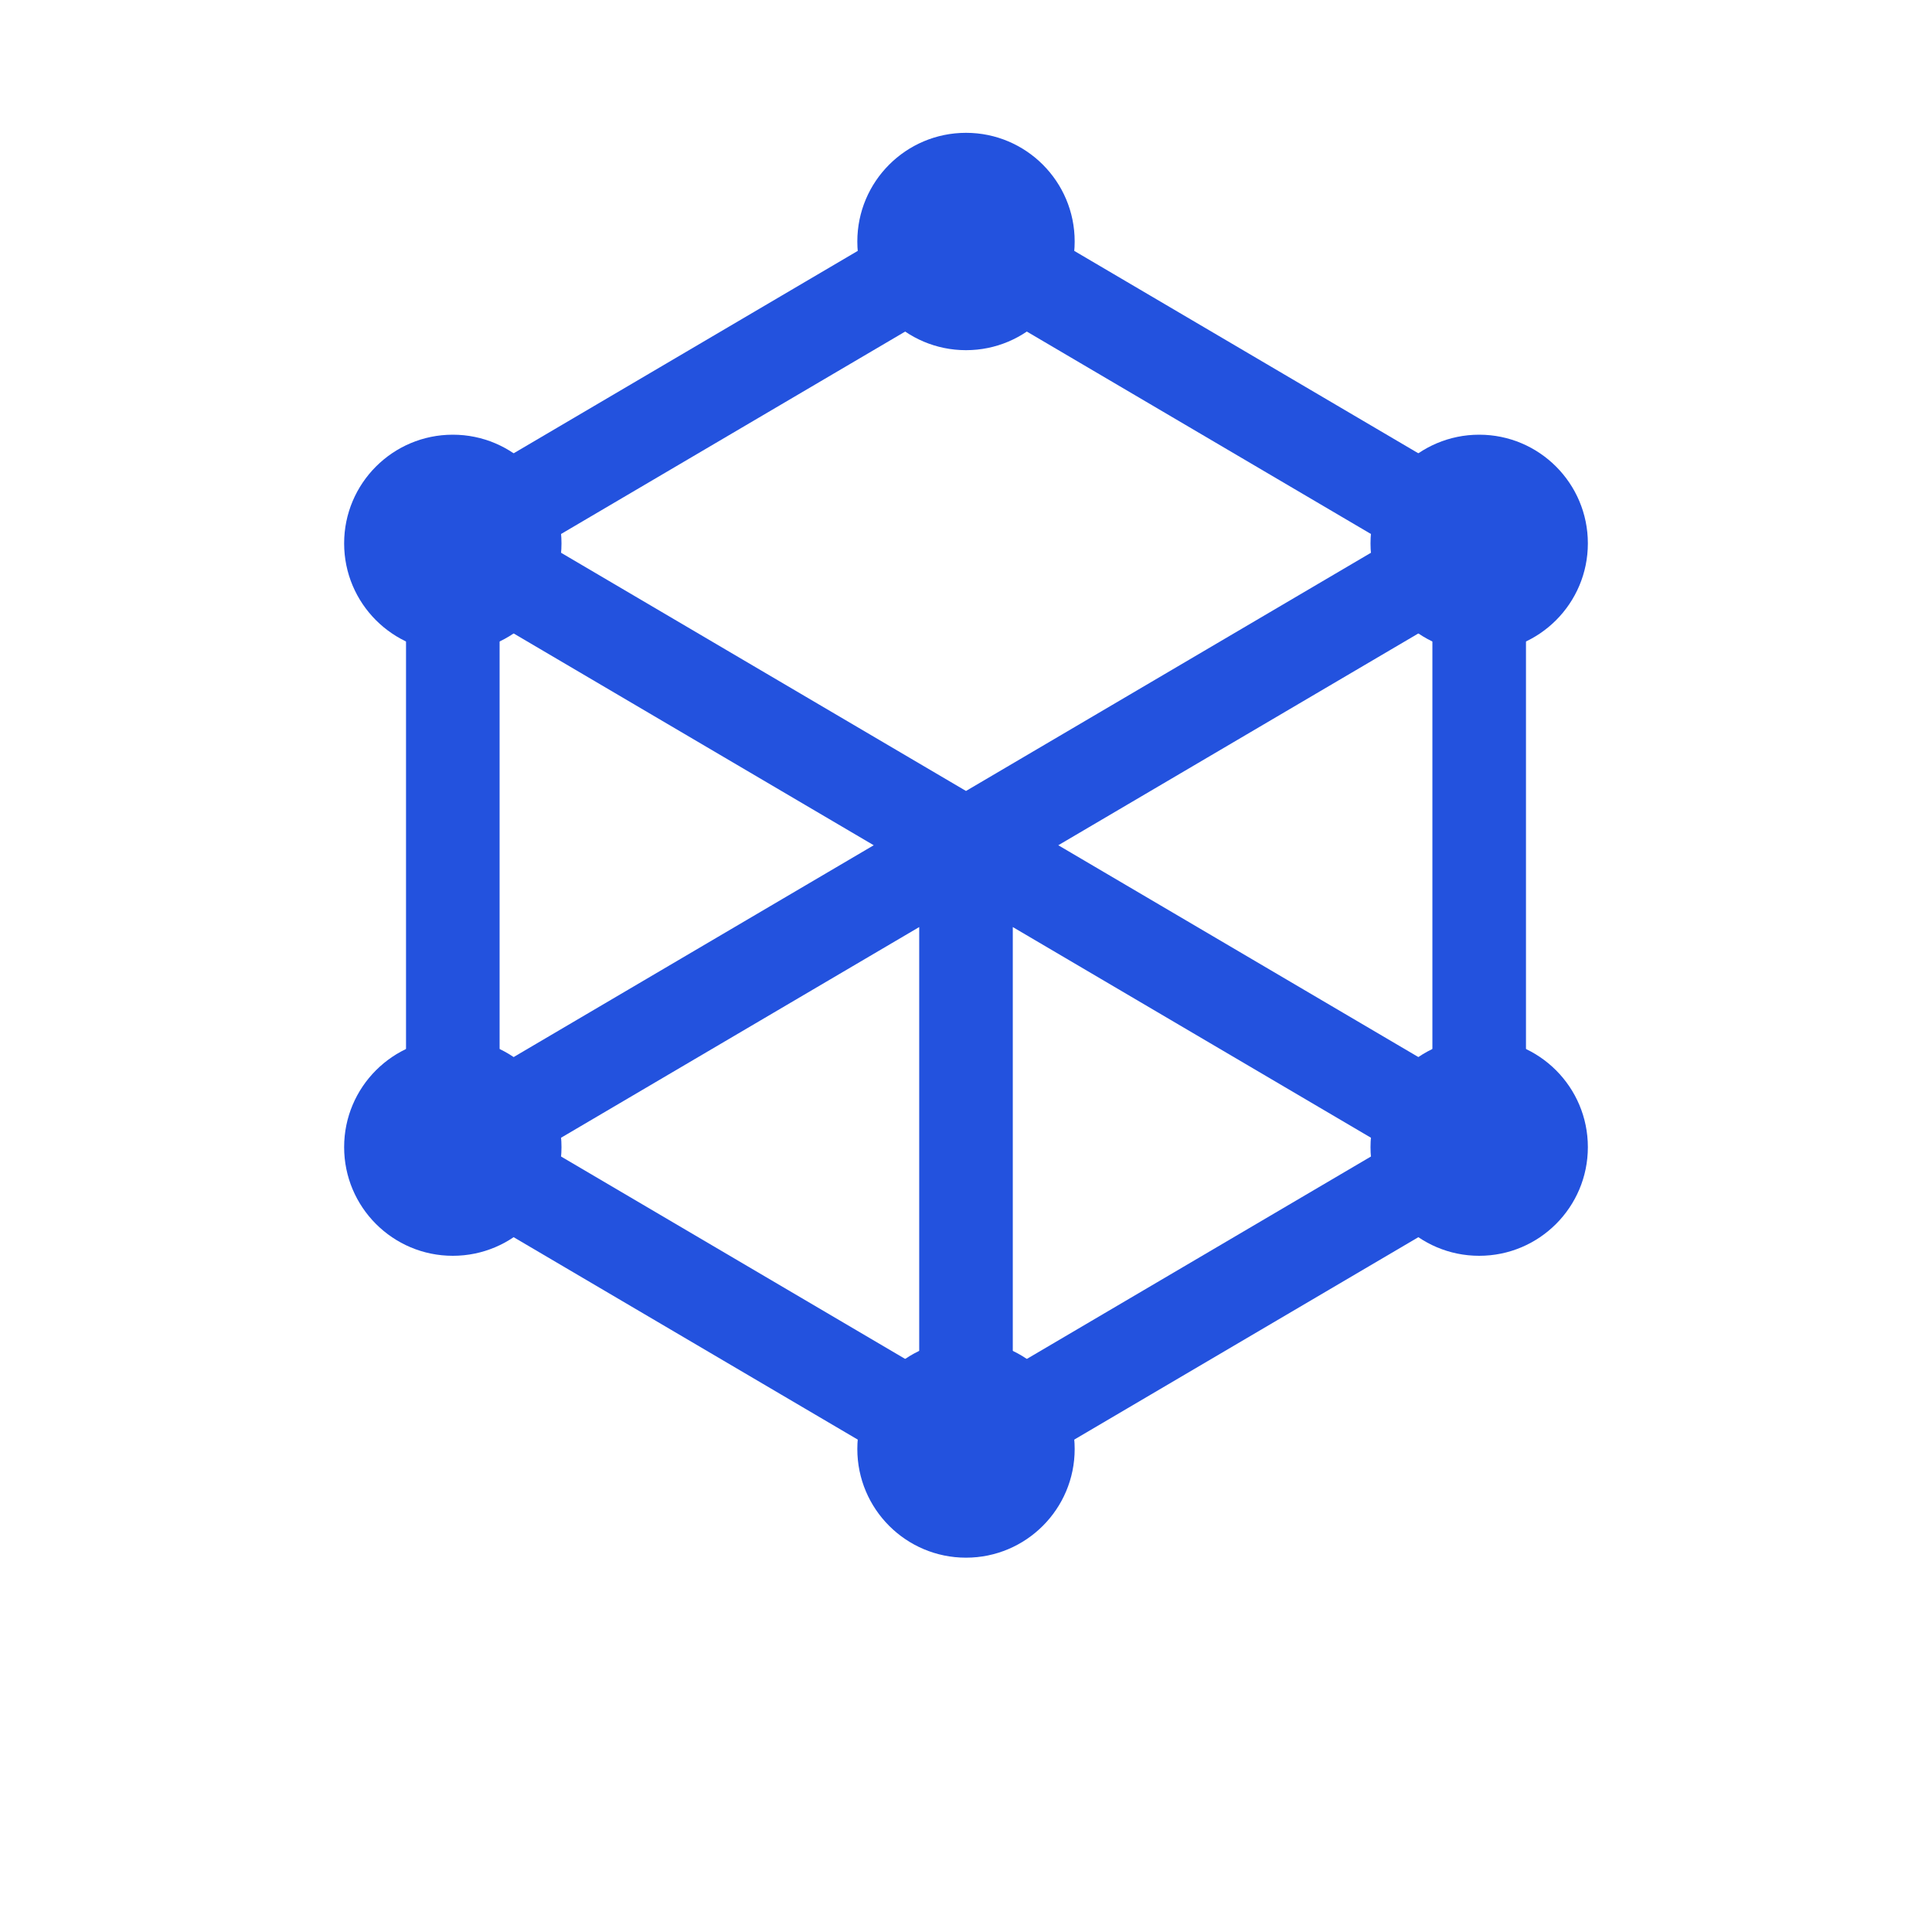
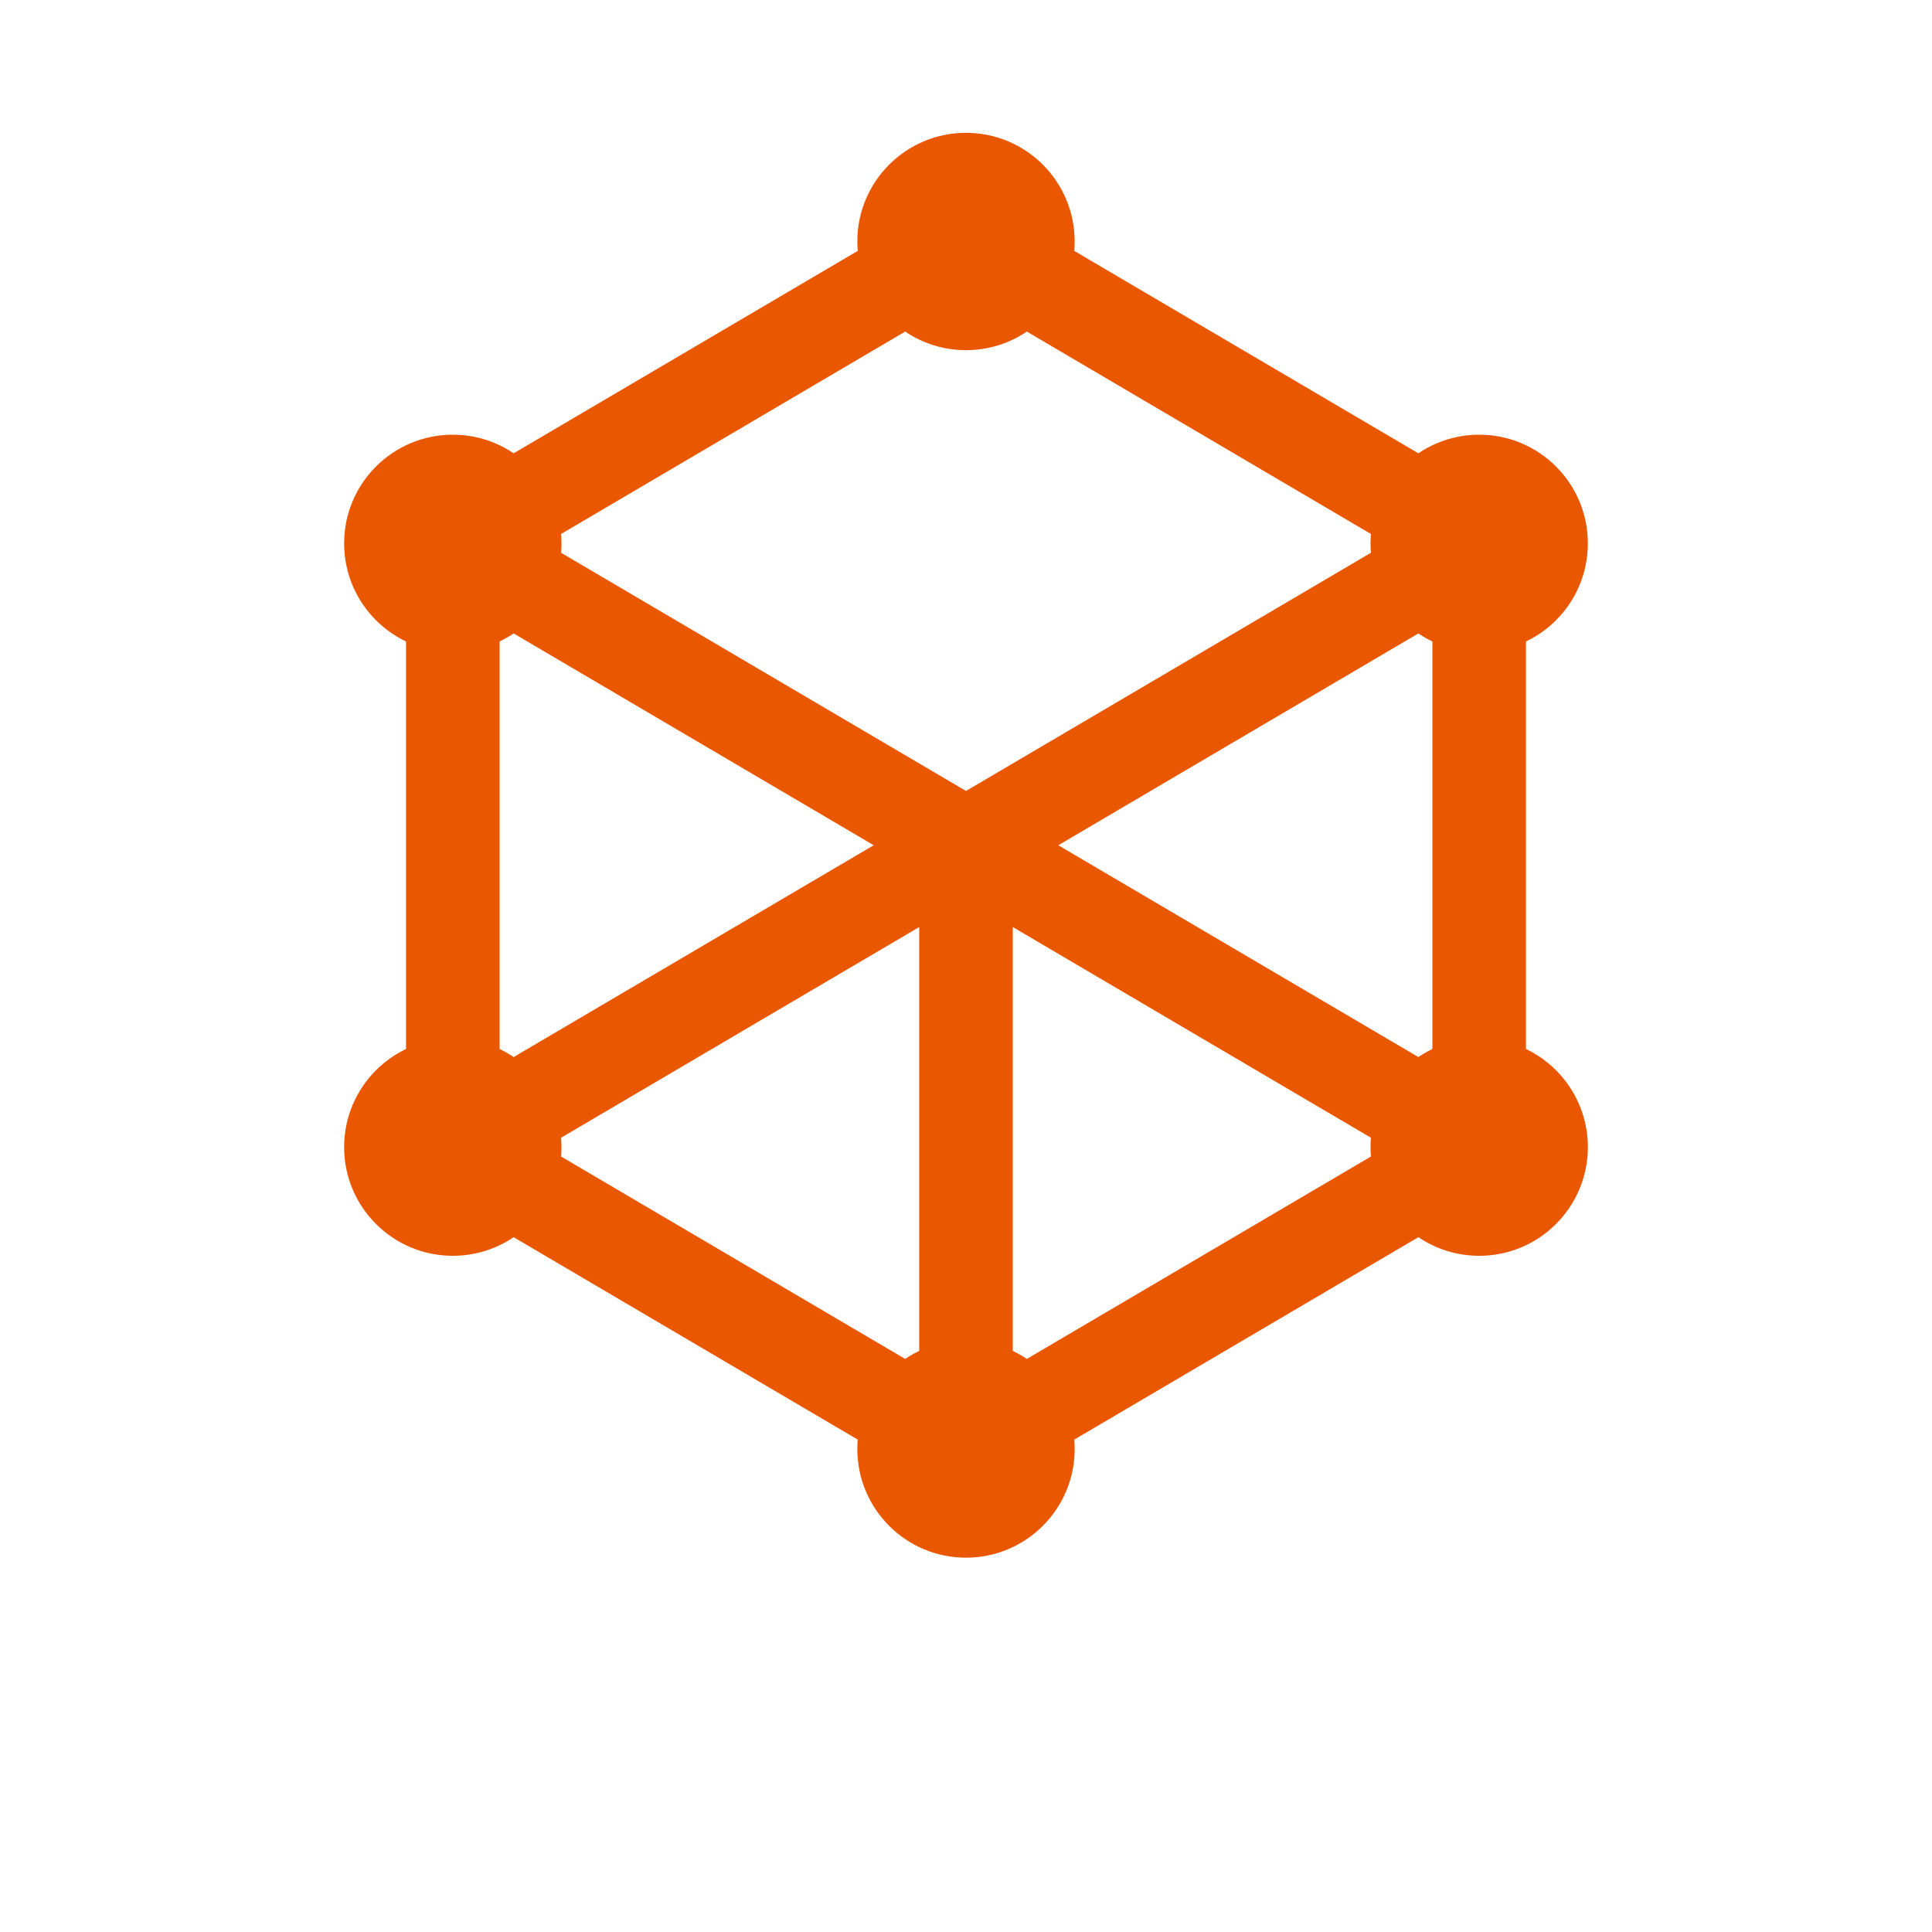
<svg xmlns="http://www.w3.org/2000/svg" viewBox="0 0 64 64" width="64" height="64" fill="none">
-   <path d="M32 8 49 18v20L32 48 15 38V18L32 8Z" stroke="#2352DE" stroke-width="3.1" />
-   <path d="m15 18 17 10 17-10M32 28v20M15 38l17-10 17 10" stroke="#2352DE" stroke-width="3.1" />
-   <circle cx="32" cy="8" r="3.6" fill="#2352DE" />
-   <circle cx="15" cy="18" r="3.6" fill="#2352DE" />
-   <circle cx="49" cy="18" r="3.6" fill="#2352DE" />
-   <circle cx="15" cy="38" r="3.6" fill="#2352DE" />
-   <circle cx="49" cy="38" r="3.6" fill="#2352DE" />
-   <circle cx="32" cy="48" r="3.6" fill="#2352DE" />
+   <path d="M32 8 49 18v20L32 48 15 38V18L32 8Z" stroke="#E95700" stroke-width="3.1" />
+   <path d="m15 18 17 10 17-10M32 28v20M15 38l17-10 17 10" stroke="#E95700" stroke-width="3.1" />
+   <circle cx="32" cy="8" r="3.6" fill="#E95700" />
+   <circle cx="15" cy="18" r="3.6" fill="#E95700" />
+   <circle cx="49" cy="18" r="3.6" fill="#E95700" />
+   <circle cx="15" cy="38" r="3.6" fill="#E95700" />
+   <circle cx="49" cy="38" r="3.6" fill="#E95700" />
+   <circle cx="32" cy="48" r="3.6" fill="#E95700" />
</svg>
